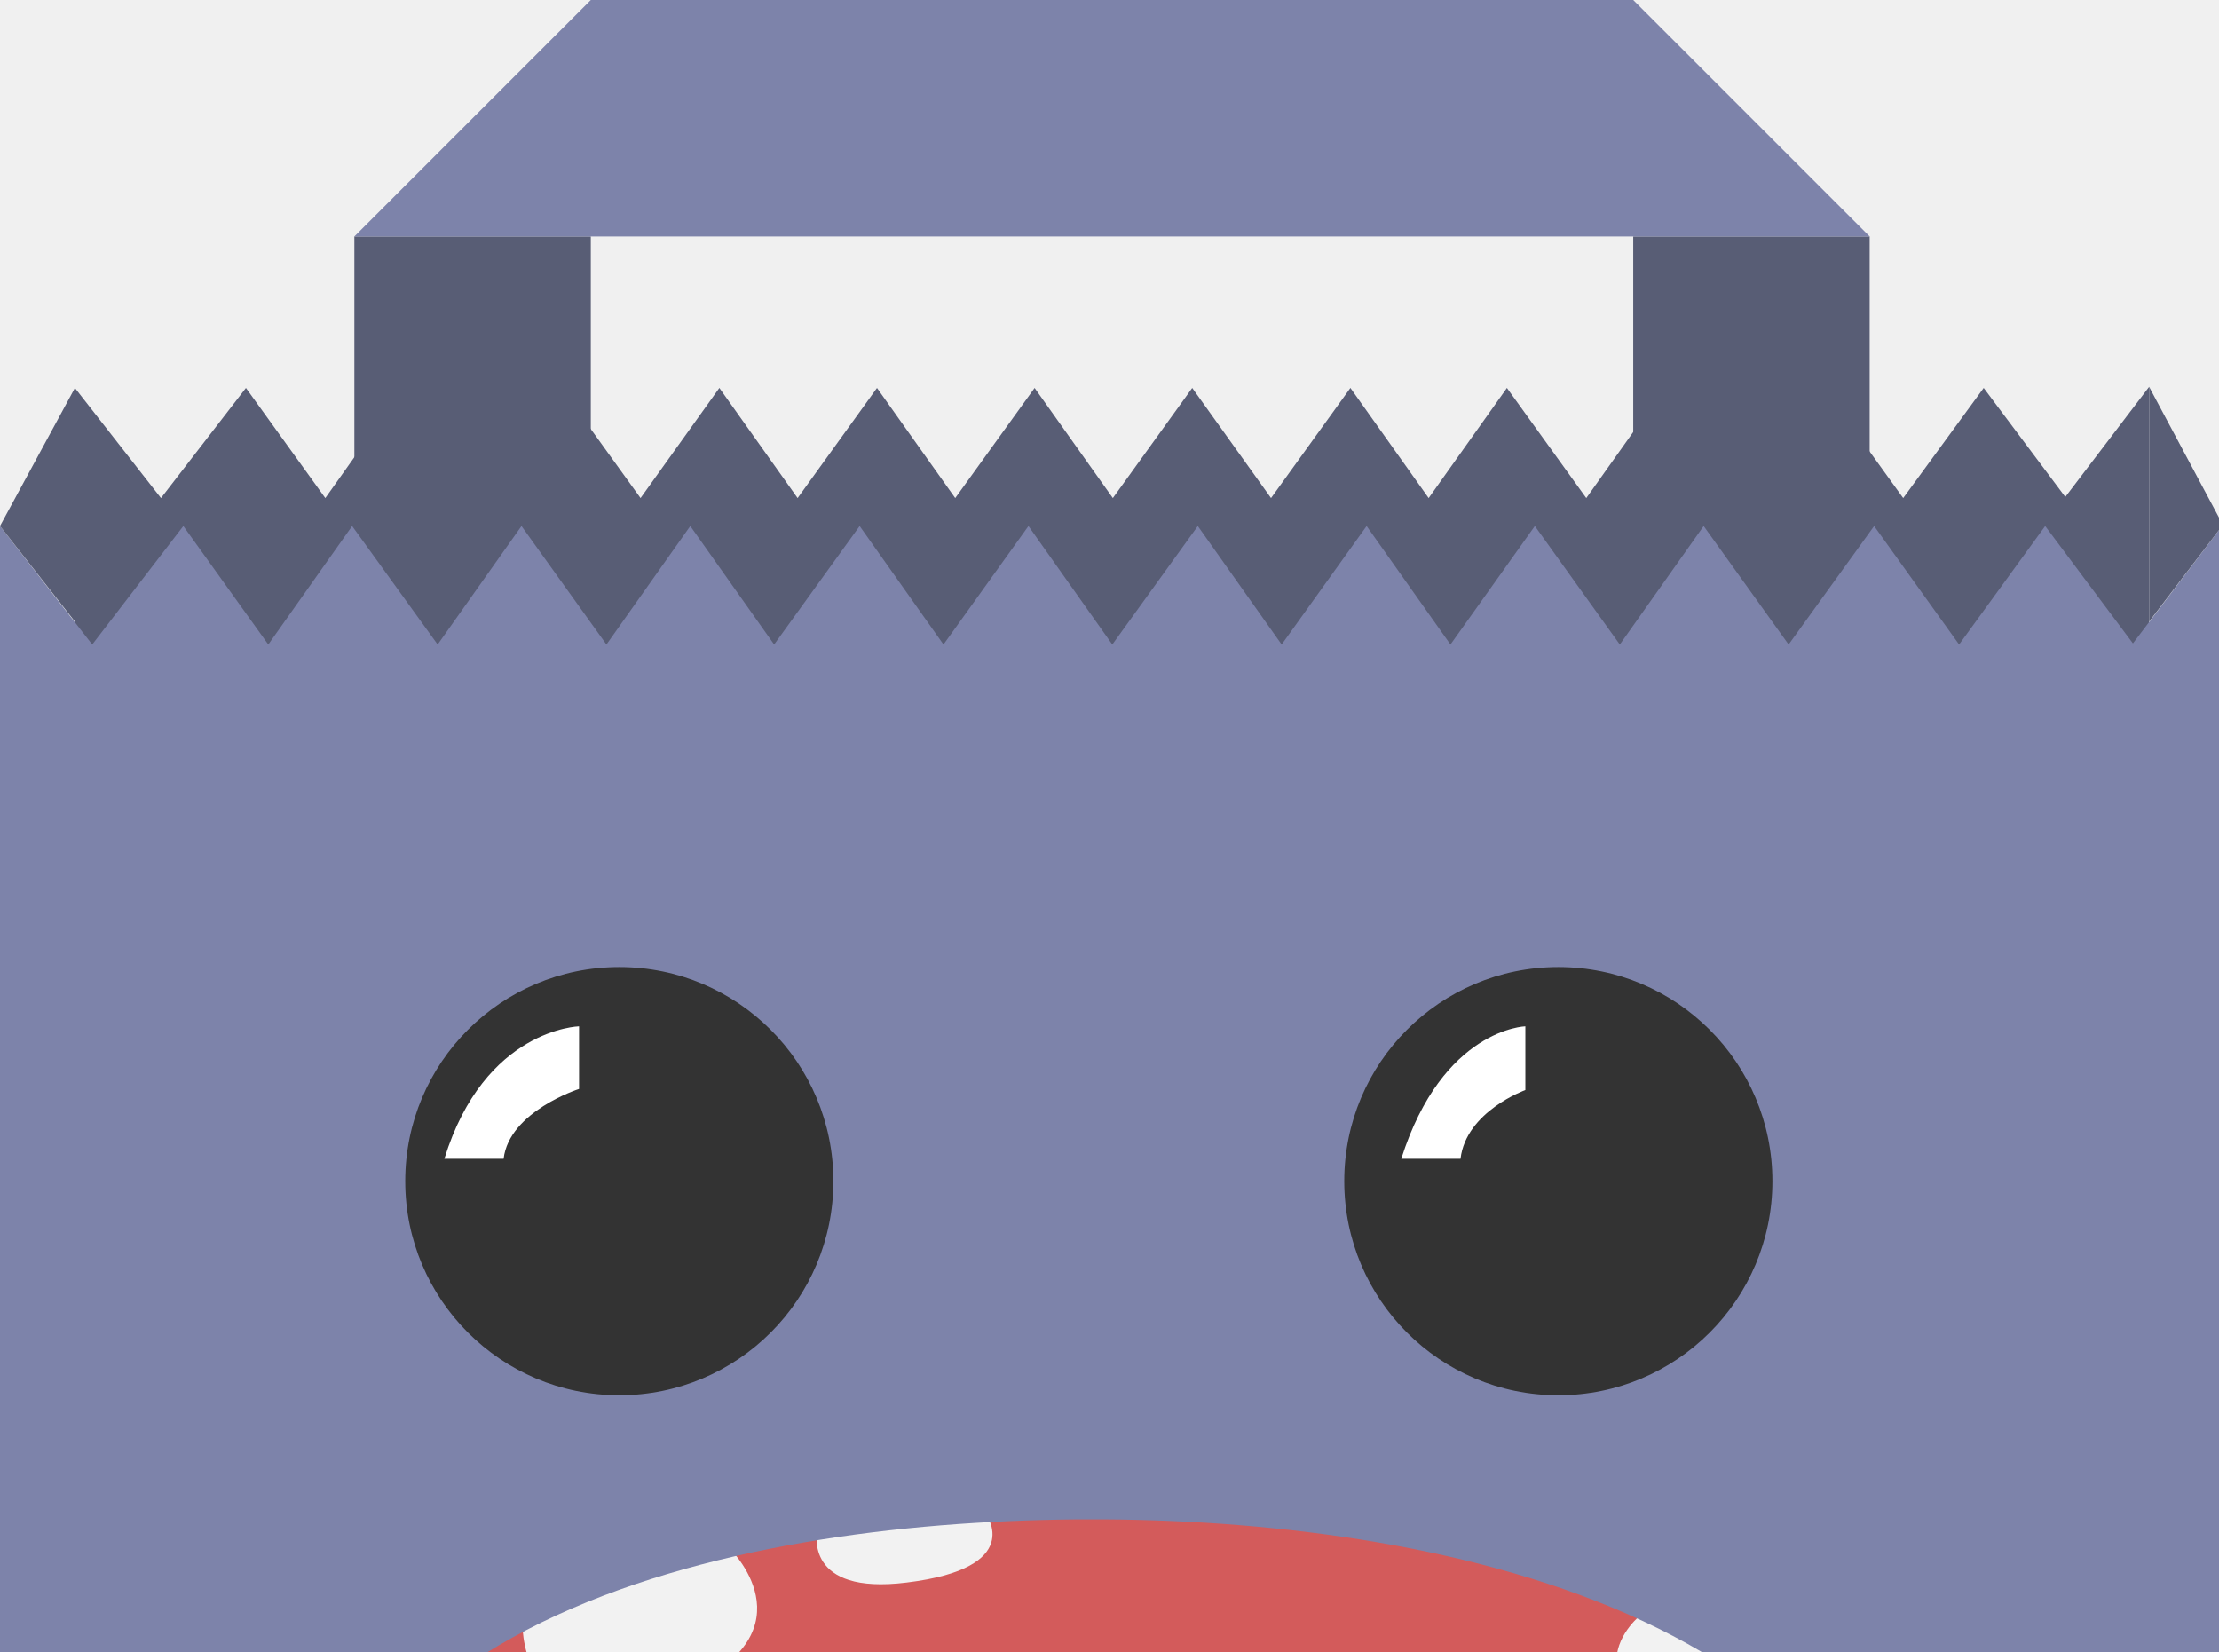
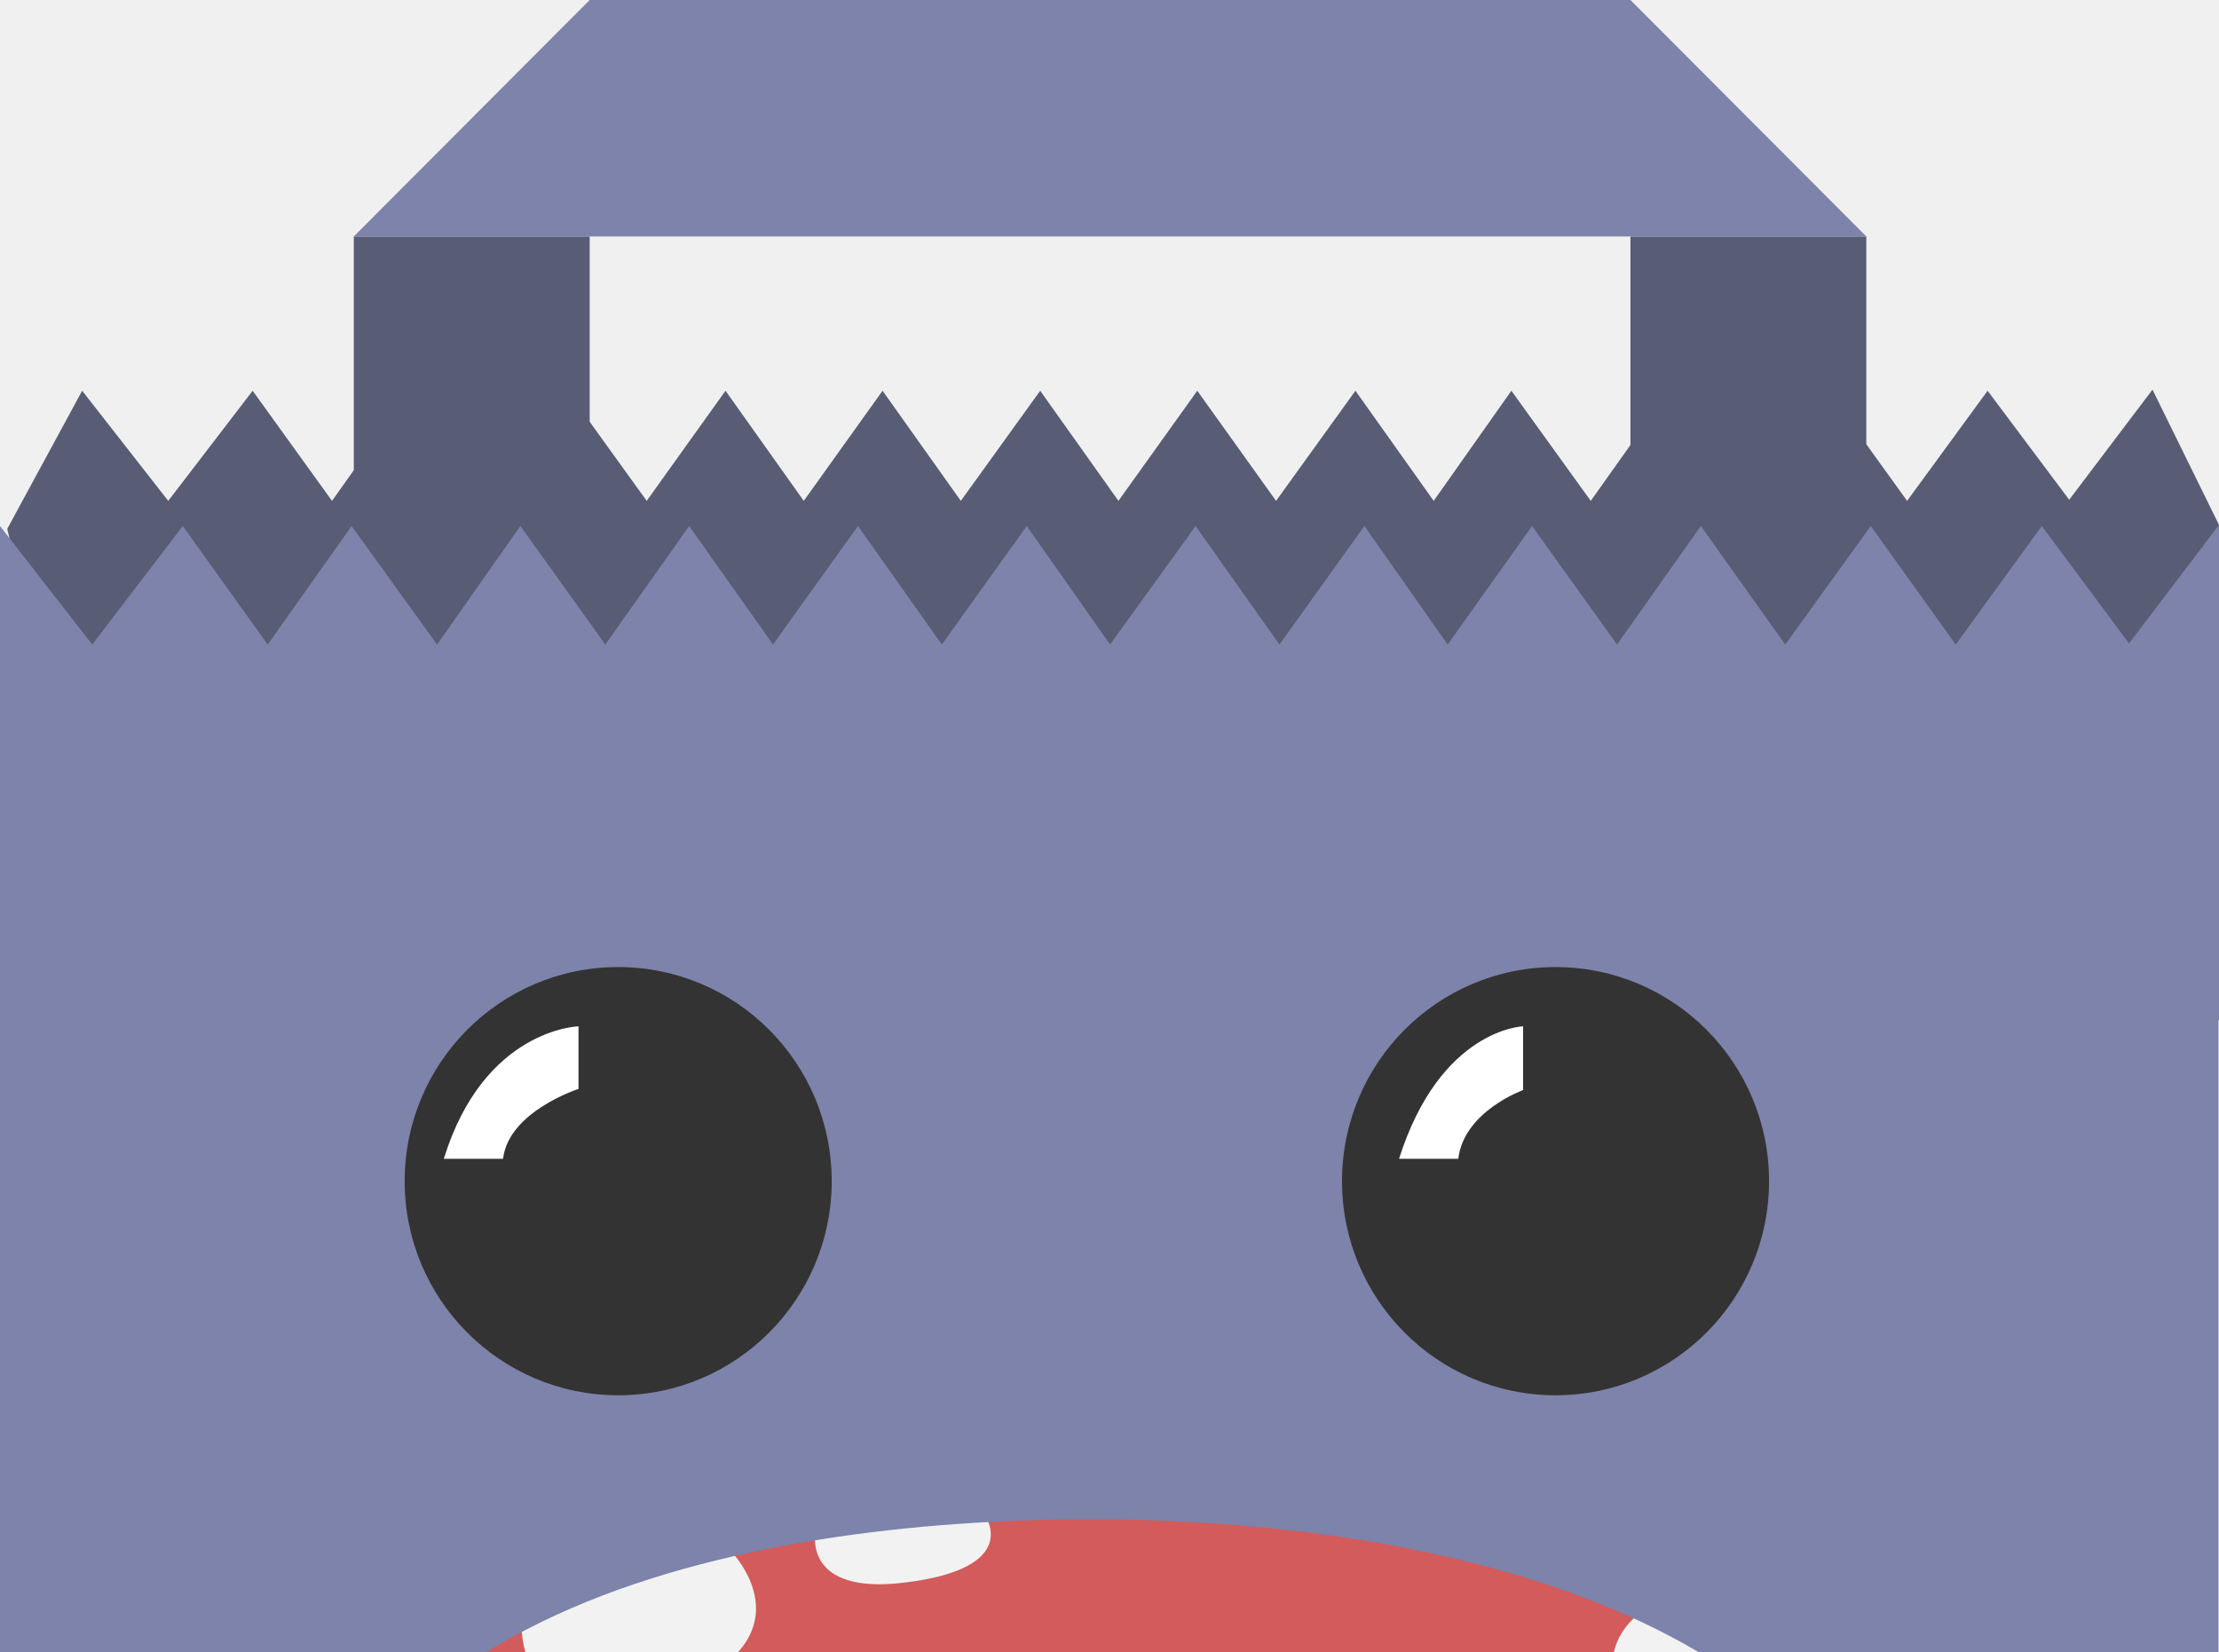
- <svg xmlns="http://www.w3.org/2000/svg" version="1.1" id="Layer_1" x="0px" y="0px" viewBox="0 0 397 295.5" style="enable-background:new 0 0 397 295.5;" xml:space="preserve">
+ <svg xmlns="http://www.w3.org/2000/svg" version="1.1" id="Layer_1" x="0px" y="0px" viewBox="-81 133.5 397 295.5" style="enable-background:new -81 133.5 397 295.5;" xml:space="preserve">
  <style type="text/css">
	.st0{fill:#585D75;}
	.st1{fill:#7D83AA;}
- 	.st2{fill:none;}
- 	.st3{fill:#D35B5B;}
- 	.st4{fill:#F2F2F2;}
- 	.st5{fill:#FF7BAC;}
- 	.st6{fill:#333333;}
- 	.st7{fill:#FFFFFF;}
+ 	.st2{fill:#D35B5B;}
+ 	.st3{fill:#F2F2F2;}
+ 	.st4{fill:#FF7BAC;}
+ 	.st5{fill:#333333;}
+ 	.st6{fill:#FFFFFF;}
</style>
-   <g id="XMLID_43_">
-     <polyline id="XMLID_6_" class="st0" points="63.4,42.3 63.4,141.7 105.7,141.7 105.7,42.3  " />
-     <polyline id="XMLID_23_" class="st0" points="292.2,42.3 292.2,141.7 334.5,141.7 334.5,42.3  " />
-     <line id="XMLID_45_" class="st1" x1="292.2" y1="0" x2="105.7" y2="0" />
-     <polyline id="XMLID_44_" class="st1" points="105.7,0 63.4,42.3 334.5,42.3 292.2,0  " />
+   <g id="XMLID_3_">
+     <polyline id="XMLID_16_" class="st0" points="-17.7,175.8 -17.7,275.2 24.5,275.2 24.5,175.8  " />
+     <polyline id="XMLID_17_" class="st0" points="210.7,175.8 210.7,275.2 252.9,275.2 252.9,175.8  " />
+     <polyline id="XMLID_24_" class="st1" points="24.5,133.5 -17.7,175.8 252.9,175.8 210.7,133.5  " />
+     <polygon id="XMLID_25_" class="st0" points="304.1,203.2 289.2,222.9 274.6,203.4 260.2,223.1 246,203.4 231.9,223.1 217.6,203.4    203.6,223.1 189.4,203.4 175.5,223.1 161.5,203.4 147.3,223.1 133.2,203.4 119.1,223.1 105.1,203.4 90.9,223.1 76.9,203.4    62.8,223.1 48.8,203.4 34.7,223.1 20.5,203.4 6.6,223.1 -7.6,203.4 -21.6,223.1 -35.8,203.4 -50.9,223.1 -66.3,203.4 -79.7,228.1    -66.3,285.3 304.1,285.9 316,227.4  " />
+     <polygon id="XMLID_26_" class="st1" points="316,227.4 299.9,248.6 284.3,227.6 268.9,248.8 253.7,227.6 238.4,248.8 223.3,227.6    208.3,248.8 193.1,227.6 178,248.8 163.1,227.6 147.9,248.8 132.9,227.6 117.6,248.8 102.7,227.6 87.5,248.8 72.5,227.6    57.3,248.8 42.3,227.6 27.3,248.8 12.1,227.6 -2.8,248.8 -18.1,227.6 -33.1,248.8 -48.3,227.6 -64.5,248.8 -81,227.6 -81,315.4    316,316  " />
+     <rect id="XMLID_28_" x="-51.9" y="399.6" class="st2" width="338.7" height="226.6" />
+     <path id="XMLID_29_" class="st3" d="M241.5,441.1c0,0-1.2,16.8-22.5,3.9c-21.4-12.9-6.2-23.3-6.2-23.3S235.2,432.5,241.5,441.1z" />
+     <path id="XMLID_31_" class="st3" d="M49.6,410.8c0,0,15.8,15.6-10.8,25.8s-26.5-12.1-26.5-12.1C19.9,419.6,39.4,412.7,49.6,410.8z" />
+     <path id="XMLID_33_" class="st4" d="M98.5,504.1c0,0-12.9-8.7-21.8-9.9c-41.8-6.6-92.8,12-92.8,53.4   c23.1,36.8,73.5,74.6,126.9,74.6s103.5-24.3,140.1-79.5c-0.6-33.4-55.1-51.9-96.3-51.9C119.1,490.5,98.5,504.1,98.5,504.1z" />
+     <path id="XMLID_34_" class="st3" d="M95.1,404.4c0,0,7.2,9.6-14.2,12.2c-18.4,2.3-16-9-16-9C71.5,406.2,91.7,404.4,95.1,404.4z" />
+     <path id="XMLID_35_" class="st3" d="M244.4,551.2c0,0-9.7-10.7-27.1,7.3c-17.3,18-5.4,26.9-5.4,26.9   C228.3,572.9,244.4,551.2,244.4,551.2z" />
+     <path id="XMLID_36_" class="st3" d="M-10.3,550.1c0,0,9.1-12.8,26.7,5.2c17.3,18,3.3,28.1,3.3,28.1   C3.2,570.9-10.3,550.1-10.3,550.1z" />
+     <path id="XMLID_37_" class="st2" d="M154.4,490.8c0,0-1.5,0.2-4,0.4c-2.5,0.2-6.1,0.6-10.4,1.1c-2.1,0.2-4.4,0.4-7,0.8   s-5.1,0.8-7.6,1.5c-2.5,0.6-5.3,1.3-8,2.1c-2.7,0.8-5.3,1.9-8,3c-2.5,1.1-5.1,2.3-7.6,3.6c-2.5,1.3-4.9,2.7-7,4.4   c-4.2,3.2-8,6.6-11,9.7c-1.5,1.5-2.7,3-4,4.4c-1.1,1.3-2.1,2.5-3,3.6c-1.5,1.9-2.3,3.2-2.3,3.2s0.2-0.2,0.4-0.8   c0.4-0.6,0.8-1.5,1.5-2.5c1.5-2.1,3.4-5.1,6.3-8.5c2.7-3.2,6.3-7,10.6-10.4c2.1-1.7,4.4-3.4,7-4.7c2.5-1.5,5.1-2.7,7.8-3.8   c2.7-1.3,5.5-2.1,8.2-3c2.7-0.8,5.5-1.5,8.2-2.1c5.3-1.1,10.4-1.3,14.8-1.7c4.2-0.2,7.8-0.2,10.4-0.4   C153,490.8,154.4,490.8,154.4,490.8z" />
+     <path id="XMLID_41_" class="st1" d="M280.1,271.6H-45.1c-19.9,0-35.9,16.1-35.9,36v316c0,19.9,16.1,36,35.9,36h325.1   c19.9,0,35.9-16.1,35.9-36.2V307.6C316,287.7,299.9,271.6,280.1,271.6z M111.4,618.5C37.5,616-29.1,551.5-29.5,492   c-0.6-72.6,86.7-87.1,145.9-86.7c61,0.4,146.3,18,145.9,90.5C261.9,555.5,188.4,621.1,111.4,618.5z" />
+     <ellipse id="XMLID_42_" class="st5" cx="29.6" cy="344.8" rx="38.2" ry="38.3" />
+     <path id="XMLID_46_" class="st6" d="M-1.6,340.8c7.2-23.3,24.1-23.7,24.1-23.7v11.2c0,0-12.5,4-13.5,12.5H-1.6z" />
+     <ellipse id="XMLID_47_" class="st5" cx="197.3" cy="344.8" rx="38.2" ry="38.3" />
+     <path id="XMLID_48_" class="st6" d="M169.3,340.8c7.4-23.3,22.2-23.7,22.2-23.7v11.4c0,0-10.6,3.8-11.6,12.3   C179.7,340.8,169.3,340.8,169.3,340.8z" />
  </g>
-   <line id="XMLID_7_" class="st2" x1="95.2" y1="42.3" x2="285.6" y2="42.3" />
-   <polygon id="XMLID_2_" class="st0" points="384.5,69.2 369.5,88.9 354.9,69.4 340.5,89.1 326.3,69.4 312.1,89.1 297.8,69.4   283.8,89.1 269.6,69.4 255.6,89.1 241.6,69.4 227.4,89.1 213.3,69.4 199.1,89.1 185.1,69.4 170.9,89.1 156.9,69.4 142.7,89.1   128.7,69.4 114.6,89.1 100.4,69.4 86.4,89.1 72.2,69.4 58.2,89.1 44,69.4 28.8,89.1 13.4,69.4 13.4,151.3 384.5,151.9 " />
-   <polygon id="XMLID_1_" class="st1" points="397.7,93.9 381.6,115.1 365.9,94.1 350.5,115.3 335.3,94.1 320,115.3 304.8,94.1   289.8,115.3 274.6,94.1 259.5,115.3 244.5,94.1 229.3,115.3 214.3,94.1 199,115.3 184,94.1 168.8,115.3 153.8,94.1 138.5,115.3   123.5,94.1 108.5,115.3 93.3,94.1 78.3,115.3 63,94.1 48,115.3 32.8,94.1 16.5,115.3 0,94.1 0,181.9 397.7,182.5 " />
-   <g id="XMLID_30_">
-     <rect id="XMLID_40_" x="29.2" y="266.1" class="st3" width="339.3" height="226.6" />
-     <path id="XMLID_8_" class="st4" d="M323.1,307.6c0,0-1.2,16.8-22.5,3.9c-21.4-12.9-6.2-23.3-6.2-23.3S316.8,299,323.1,307.6z" />
-     <path id="XMLID_9_" class="st4" d="M130.8,277.3c0,0,15.8,15.6-10.8,25.8S93.5,291,93.5,291C101.1,286.1,120.6,279.2,130.8,277.3z" />
-     <path id="XMLID_14_" class="st5" d="M179.8,370.6c0,0-12.9-8.7-21.8-9.9c-41.9-6.6-93,12-93,53.4c23.1,36.8,73.6,74.6,127.1,74.6   s103.7-24.3,140.3-79.5c-0.6-33.4-55.2-51.9-96.5-51.9C200.5,357,179.8,370.6,179.8,370.6z" />
-     <path id="XMLID_10_" class="st4" d="M176.4,270.9c0,0,7.2,9.6-14.2,12.2c-18.4,2.3-16-9-16-9C152.8,272.7,173,270.9,176.4,270.9z" />
-     <path id="XMLID_13_" class="st4" d="M326,417.7c0,0-9.7-10.7-27.1,7.3c-17.3,18-5.4,26.9-5.4,26.9C309.8,439.4,326,417.7,326,417.7   z" />
-     <path id="XMLID_11_" class="st4" d="M70.8,416.6c0,0,9.1-12.8,26.7,5.2c17.3,18,3.3,28.1,3.3,28.1   C84.3,437.4,70.8,416.6,70.8,416.6z" />
-     <g id="XMLID_15_">
-       <path id="XMLID_32_" class="st3" d="M235.8,357.3c0,0-1.5,0.2-4,0.4c-2.5,0.2-6.1,0.6-10.4,1.1c-2.1,0.2-4.4,0.4-7,0.8    s-5.1,0.8-7.6,1.5c-2.5,0.6-5.3,1.3-8,2.1s-5.3,1.9-8,3c-2.5,1.1-5.1,2.3-7.6,3.6c-2.5,1.3-4.9,2.7-7,4.4c-4.2,3.2-8,6.6-11,9.7    c-1.5,1.5-2.7,3-4,4.4c-1.1,1.3-2.1,2.5-3,3.6c-1.5,1.9-2.3,3.2-2.3,3.2s0.2-0.2,0.4-0.8c0.4-0.6,0.8-1.5,1.5-2.5    c1.5-2.1,3.4-5.1,6.3-8.5c2.7-3.2,6.3-7,10.6-10.4c2.1-1.7,4.4-3.4,7-4.7c2.5-1.5,5.1-2.7,7.8-3.8c2.7-1.3,5.5-2.1,8.2-3    c2.7-0.8,5.5-1.5,8.2-2.1c5.3-1.1,10.4-1.3,14.8-1.7c4.2-0.2,7.8-0.2,10.4-0.4C234.4,357.3,235.8,357.3,235.8,357.3z" />
-     </g>
-   </g>
-   <path id="XMLID_27_" class="st1" d="M361.7,138.1H36c-19.9,0-36,16.1-36,36v316c0,19.9,16.1,36,36,36h325.7c19.9,0,36-16.1,36-36.2  V174.1C397.7,154.2,381.6,138.1,361.7,138.1z M192.7,485C118.7,482.5,52,418,51.6,358.5c-0.6-72.6,86.9-87.1,146.2-86.7  c61.1,0.4,146.6,18,146.2,90.5C343.5,422,269.9,487.6,192.7,485z" />
-   <g id="XMLID_22_">
-     <g id="XMLID_12_">
-       <circle id="XMLID_18_" class="st6" cx="110.8" cy="211.3" r="38.3" />
-       <path id="XMLID_20_" class="st7" d="M79.5,207.3c7.2-23.3,24.1-23.7,24.1-23.7v11.2c0,0-12.5,4-13.5,12.5    C90.1,207.3,79.5,207.3,79.5,207.3z" />
-     </g>
-     <g id="XMLID_4_">
-       <circle id="XMLID_19_" class="st6" cx="278.8" cy="211.3" r="38.3" />
-       <path id="XMLID_21_" class="st7" d="M250.7,207.3c7.4-23.3,22.2-23.7,22.2-23.7V195c0,0-10.6,3.8-11.6,12.3    C261.2,207.3,250.7,207.3,250.7,207.3z" />
-     </g>
-   </g>
-   <polyline id="XMLID_3_" class="st0" points="13.4,69.4 0,94.1 13.4,111.2 " />
-   <polyline id="XMLID_5_" class="st0" points="384.5,69.2 397.7,93.9 384.5,111.2 " />
</svg>
